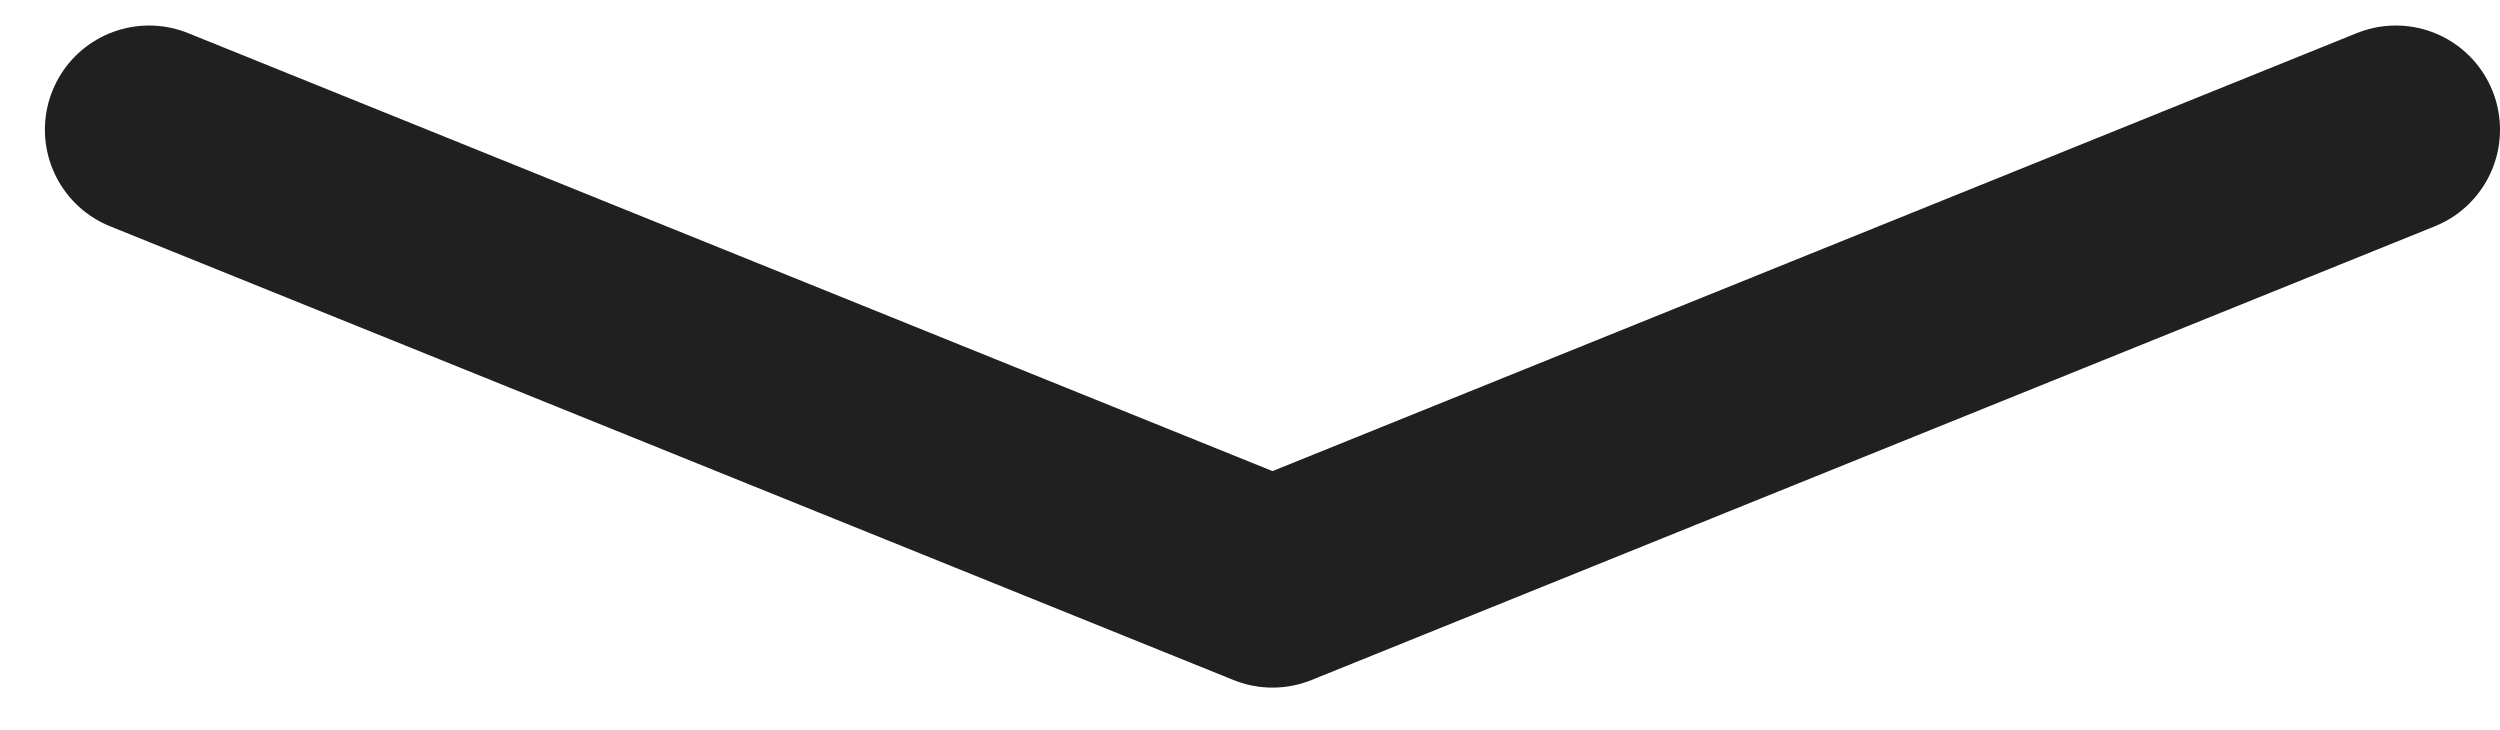
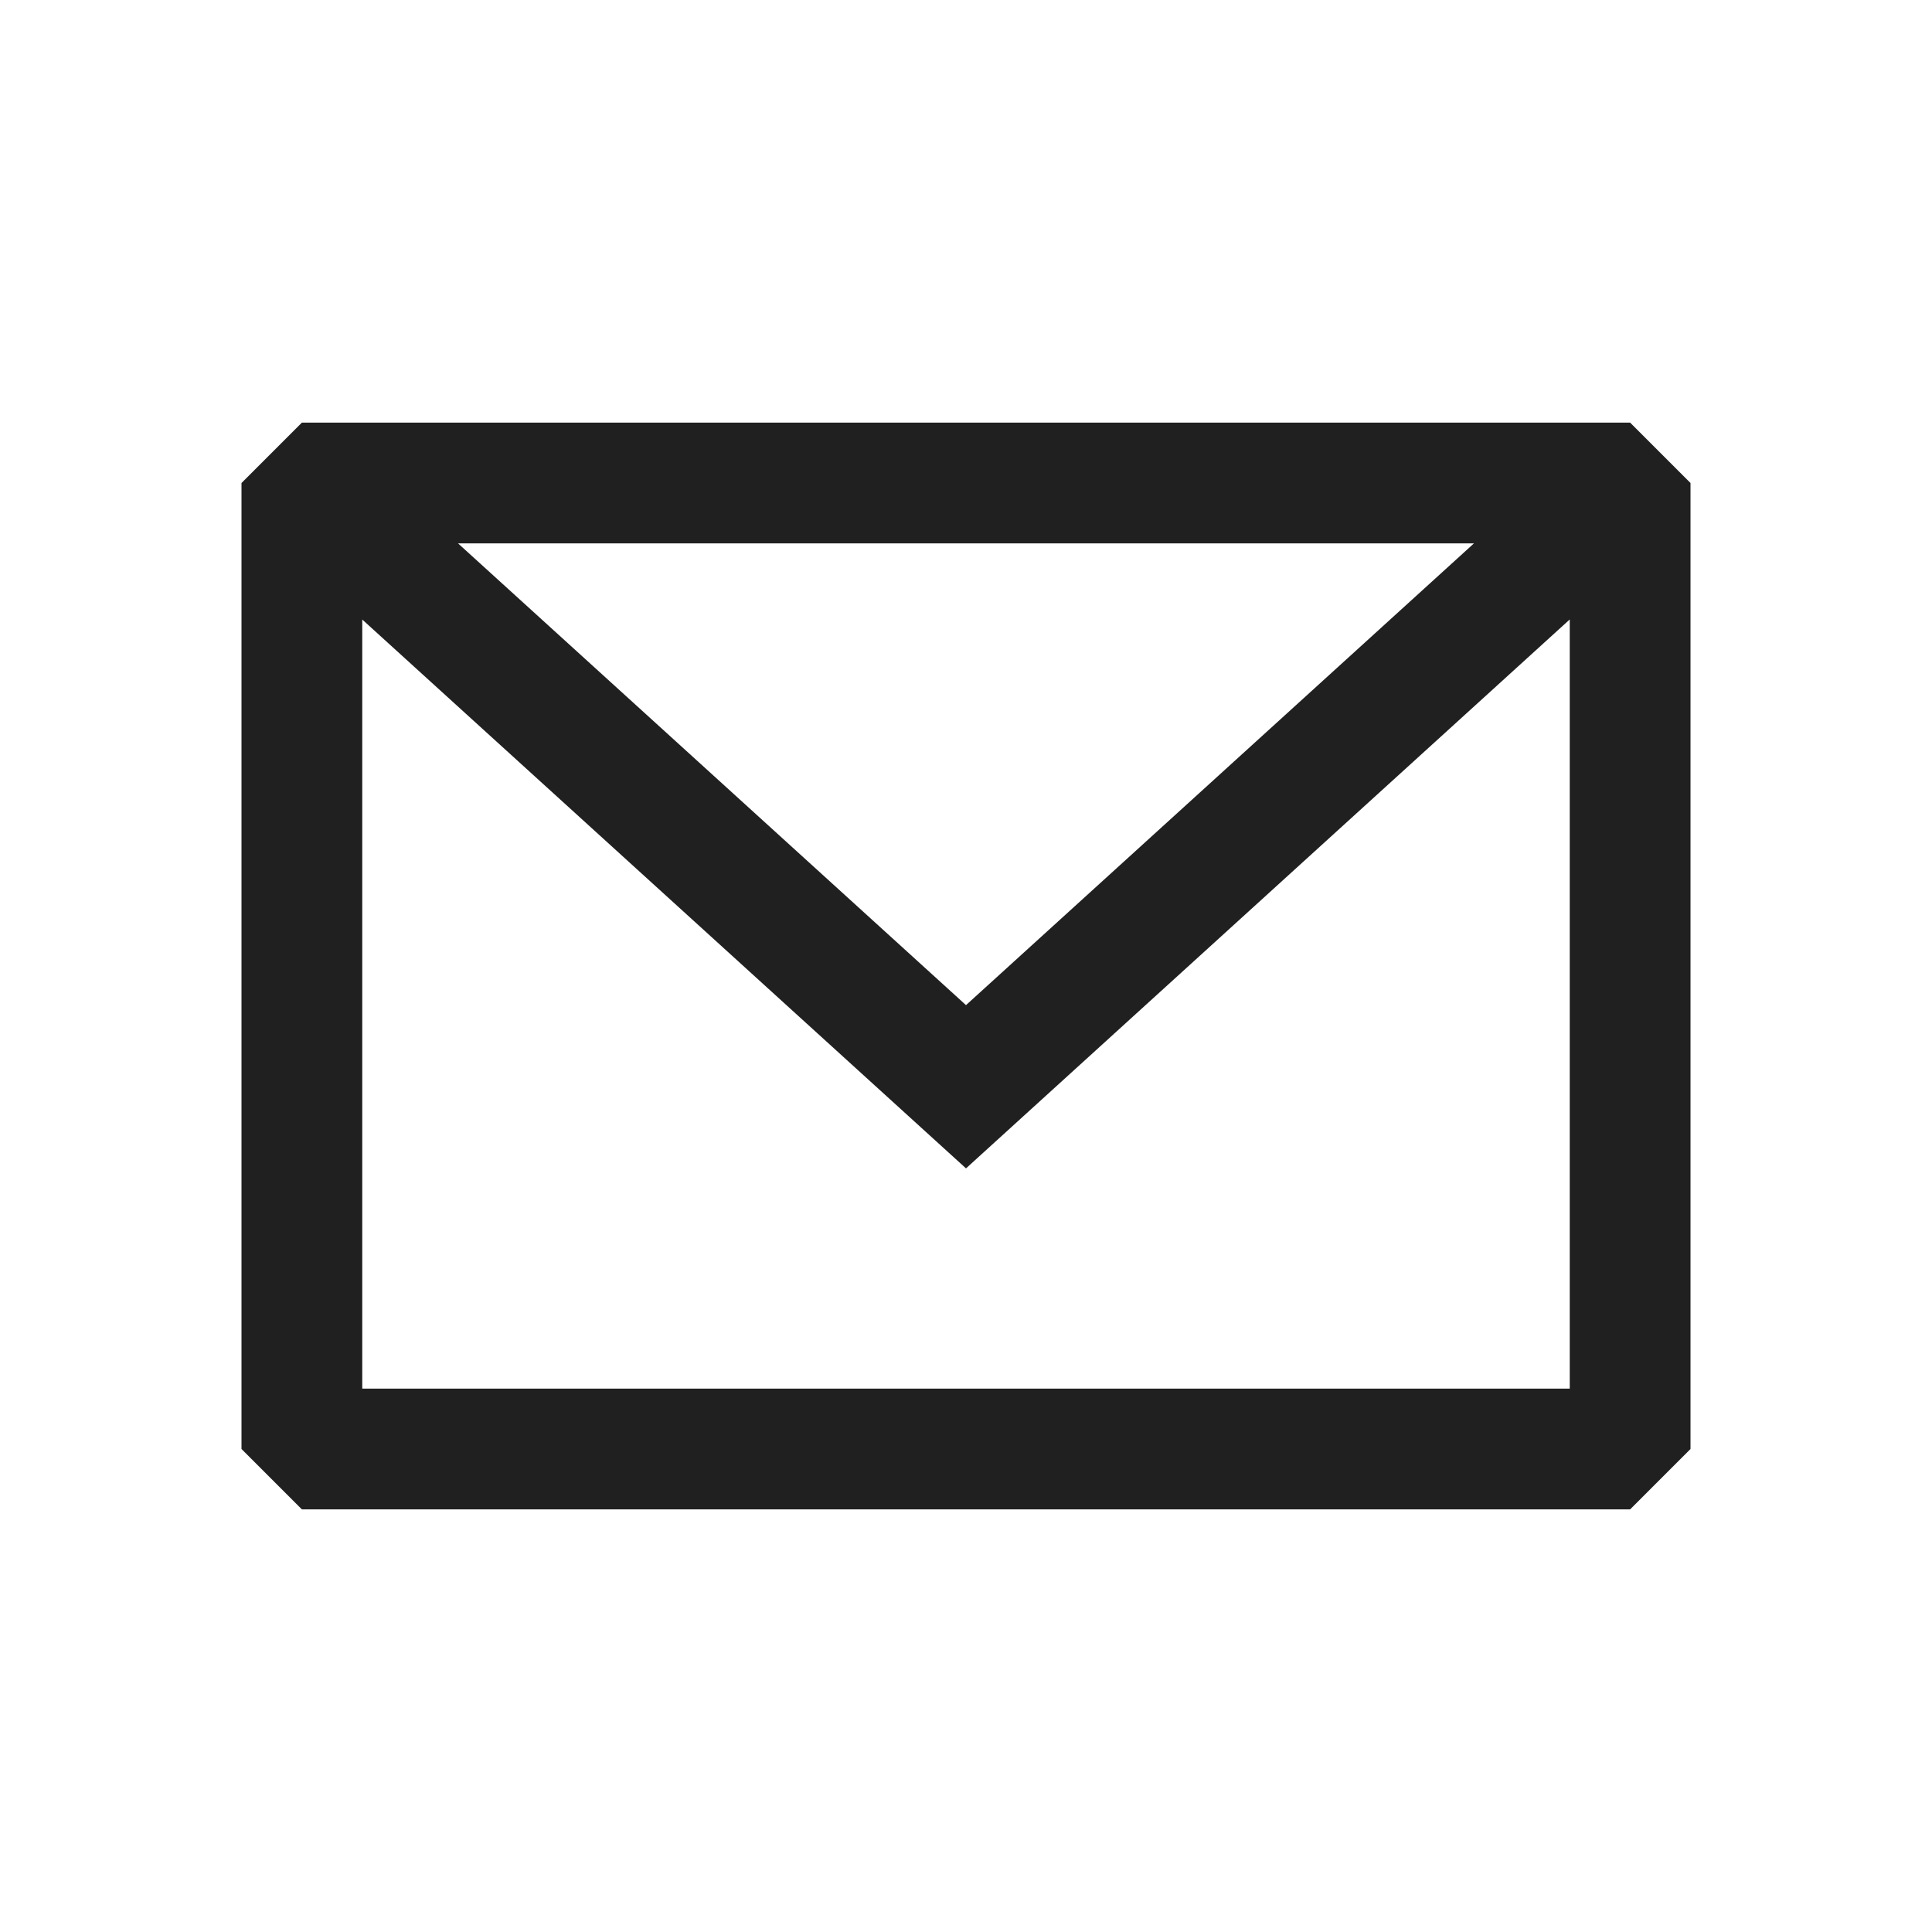
- <svg xmlns="http://www.w3.org/2000/svg" width="24" height="7" viewBox="0 0 24 7" fill="none">
-   <path d="M23 1.245L12.216 5.601L1.431 1.245" stroke="#202020" stroke-width="2" stroke-linecap="round" stroke-linejoin="round" />
+ <svg xmlns="http://www.w3.org/2000/svg" width="64px" height="64px" viewBox="0 0 24 24" fill="none">
+   <g id="SVGRepo_bgCarrier" stroke-width="0" />
+   <g id="SVGRepo_tracerCarrier" stroke-linecap="round" stroke-linejoin="round" />
+   <g id="SVGRepo_iconCarrier">
+     <path fill-rule="evenodd" clip-rule="evenodd" d="M3.75 5.25L3 6V18L3.75 18.75H20.25L21 18V6L20.25 5.25H3.75ZM4.5 7.696V17.25H19.5V7.695L12 14.514L4.5 7.696ZM18.31 6.75H5.69L12 12.486L18.31 6.75Z" fill="#202020" />
+   </g>
</svg>
